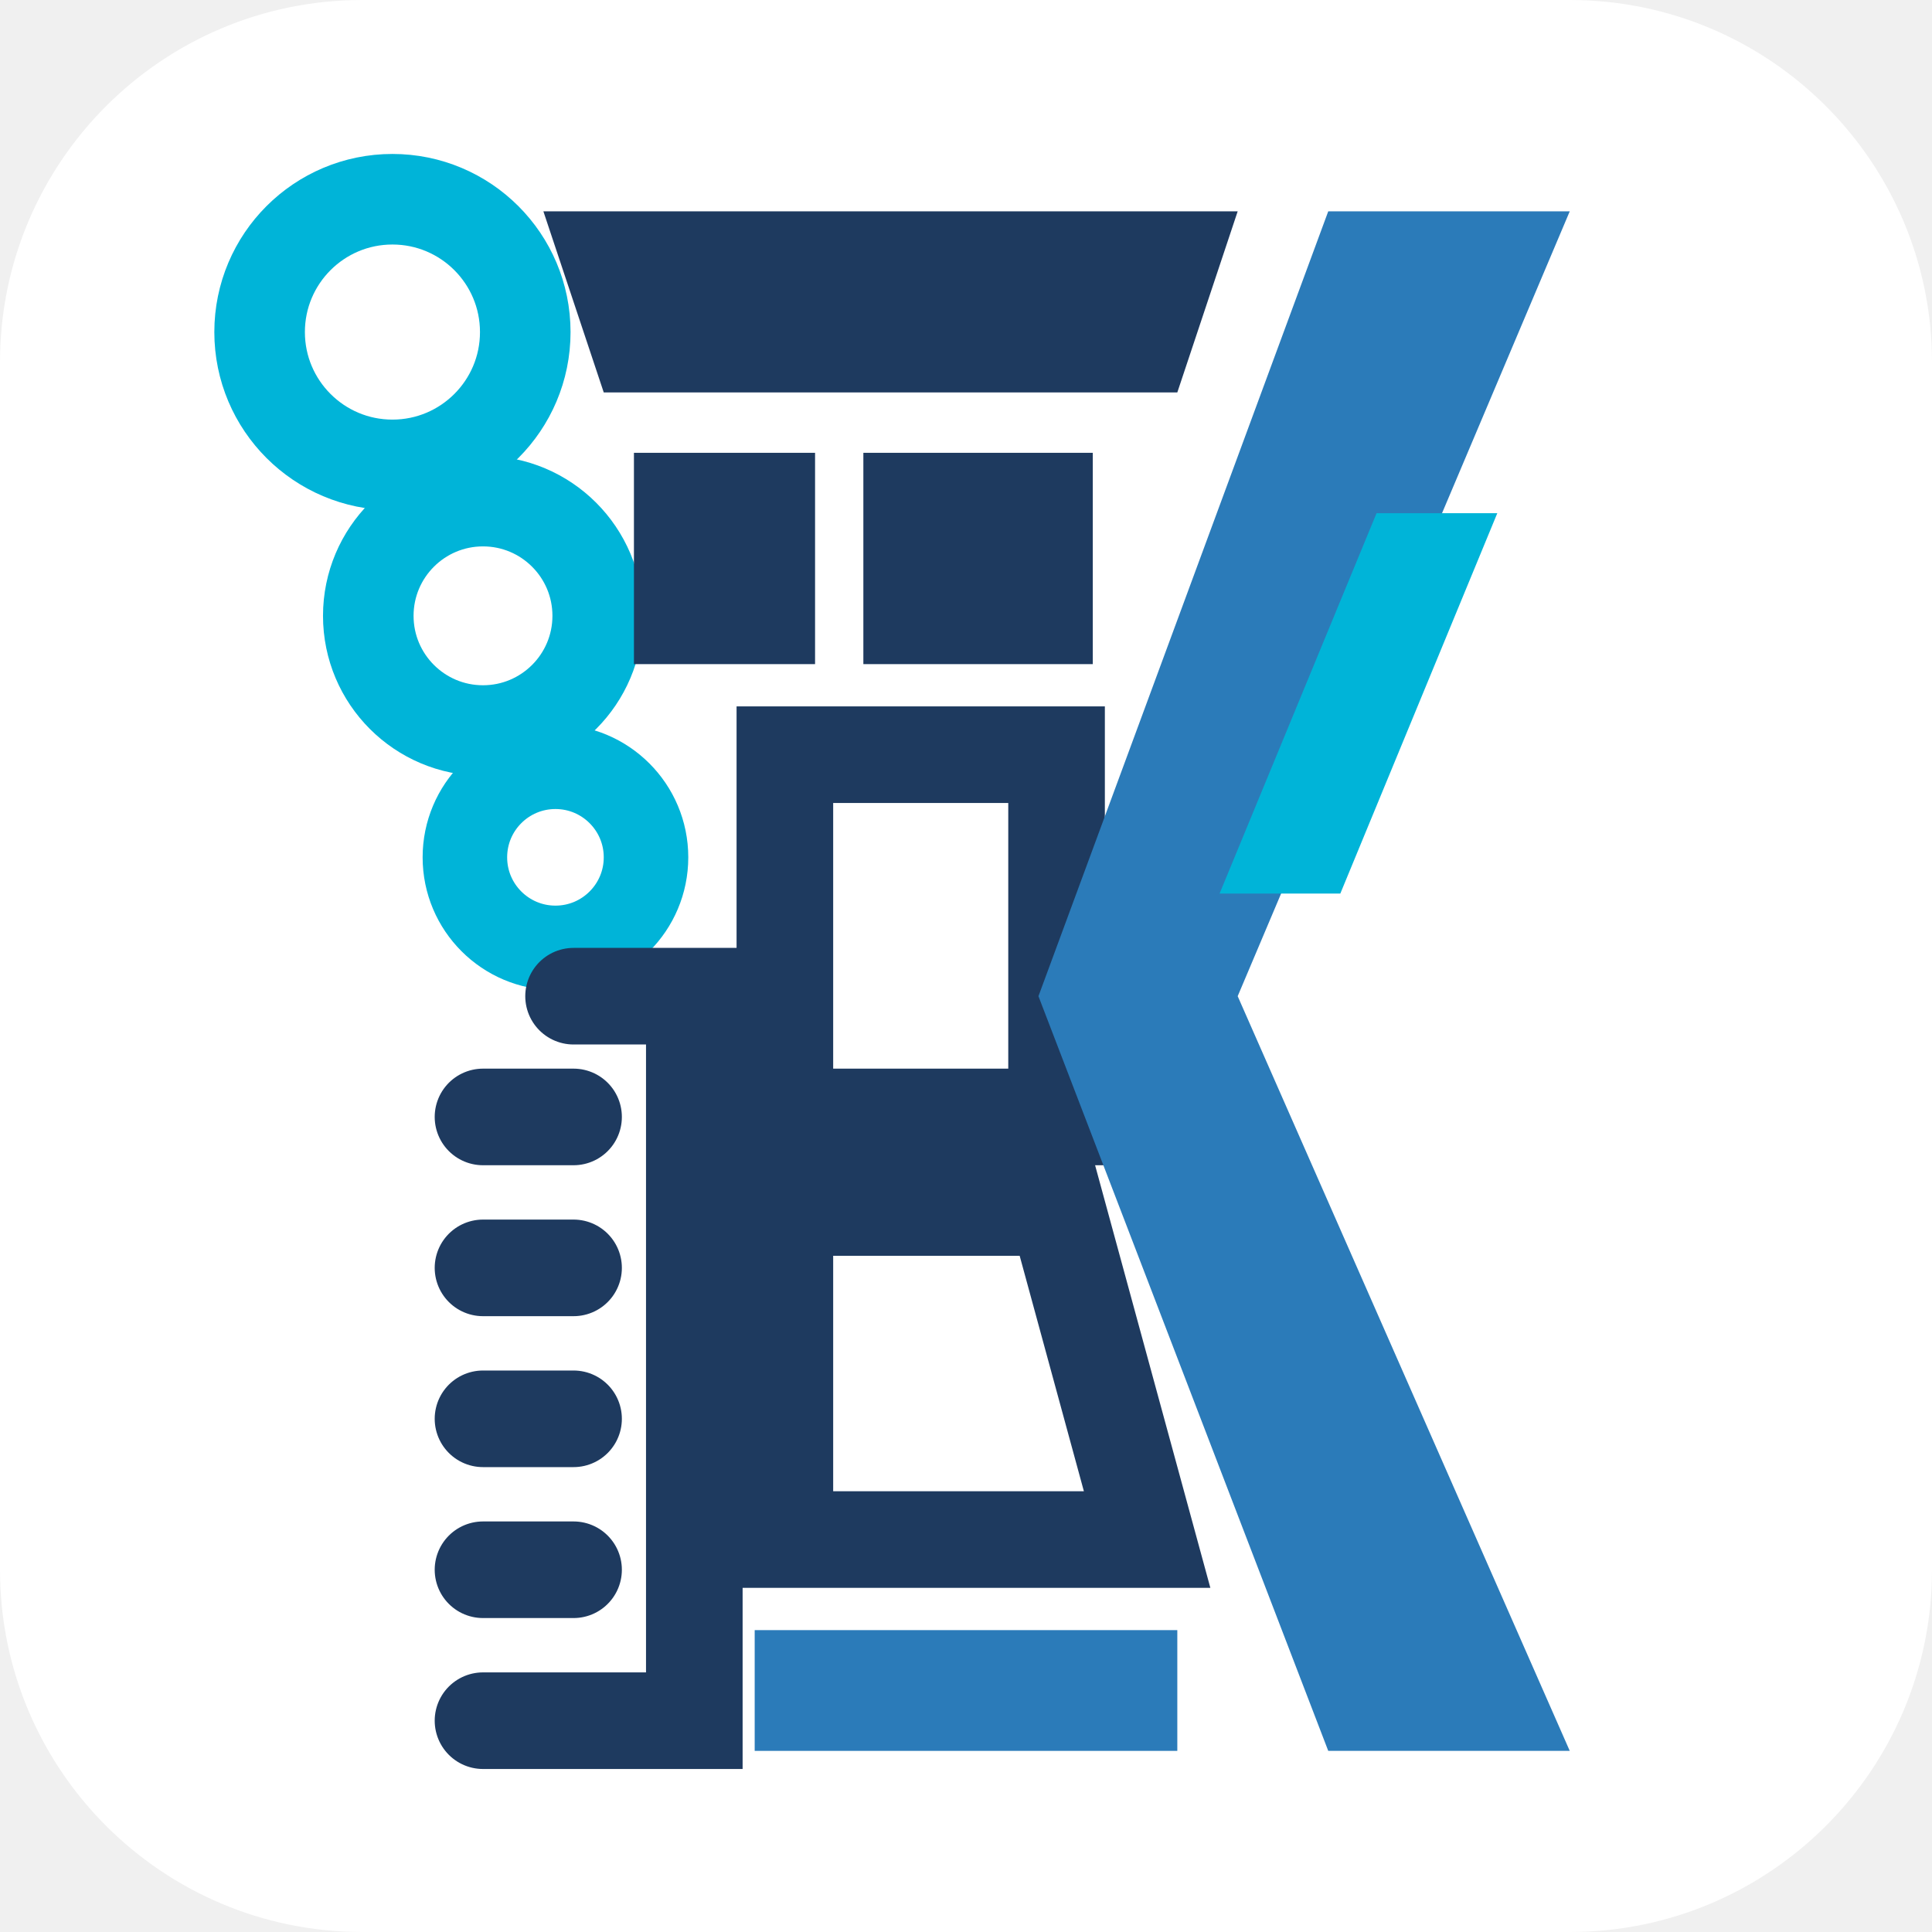
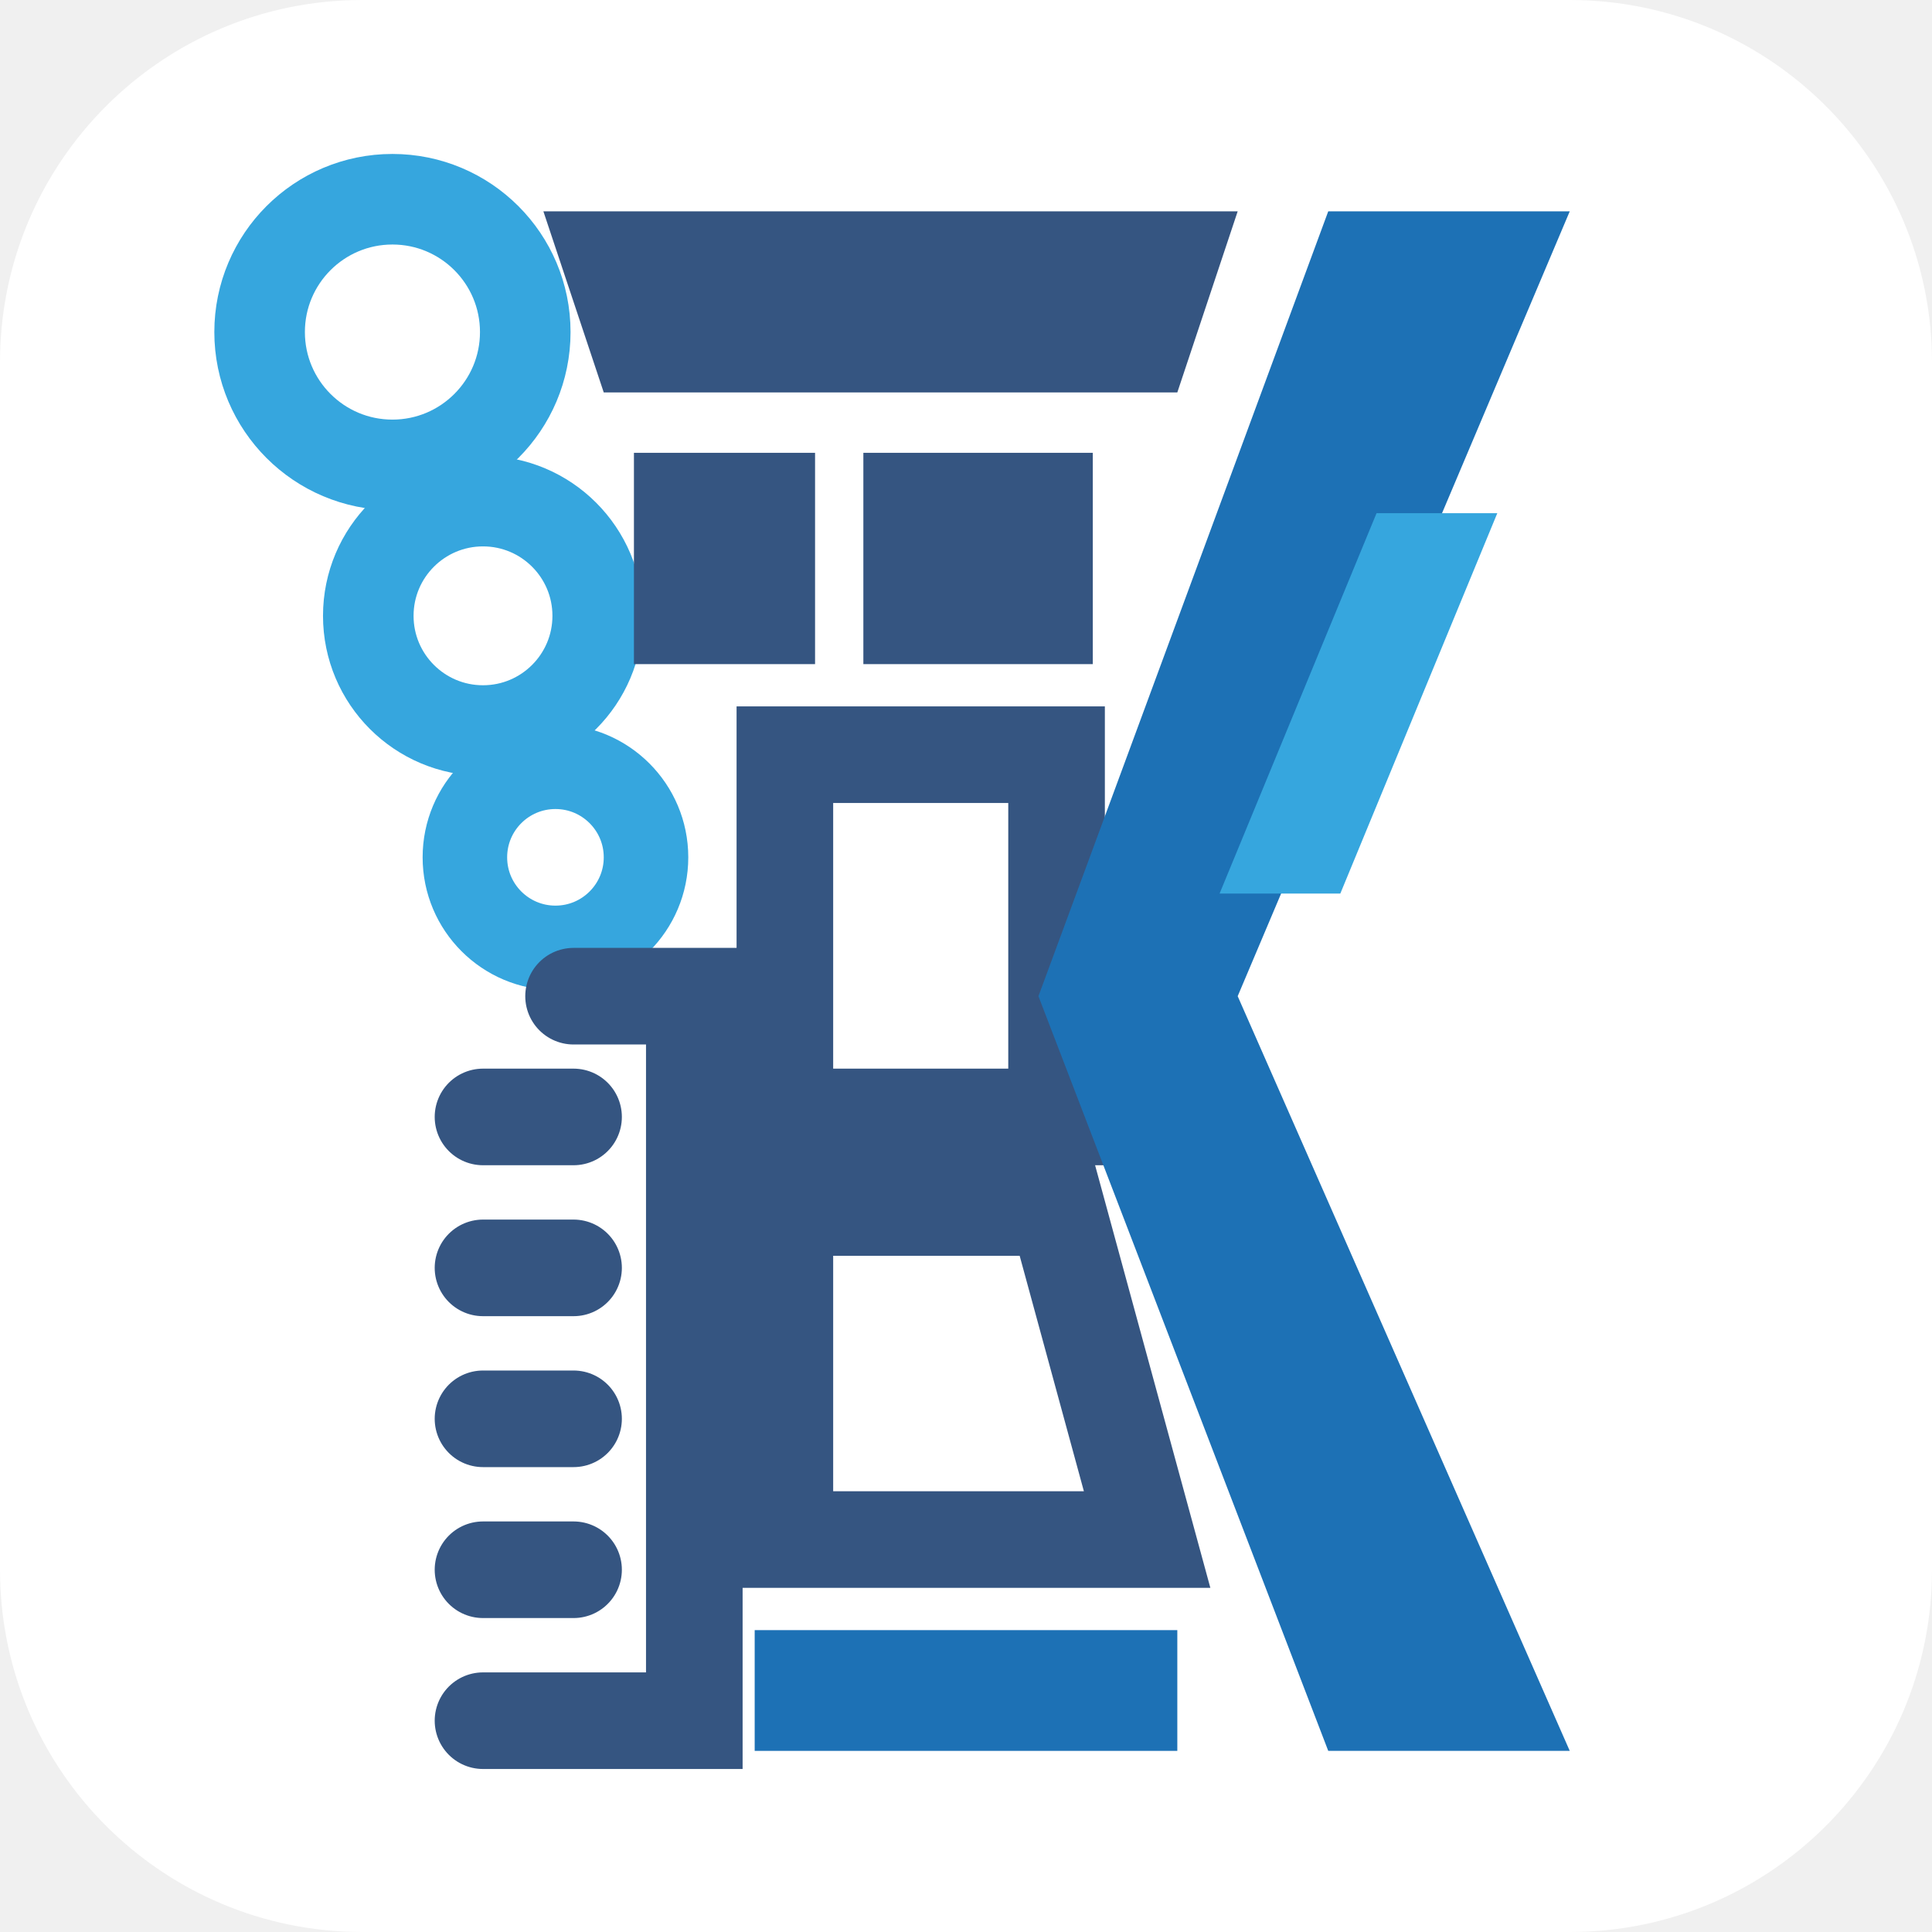
<svg xmlns="http://www.w3.org/2000/svg" viewBox="0 0 32 32" width="32" height="32">
  <rect width="32" height="32" rx="6" fill="#FFFFFF" />
-   <circle cx="6.5" cy="5.5" r="2.2" fill="none" stroke="#00B4D8" stroke-width="1.5" />
-   <circle cx="8" cy="10.2" r="1.9" fill="none" stroke="#00B4D8" stroke-width="1.5" />
-   <circle cx="9.2" cy="14.2" r="1.5" fill="none" stroke="#00B4D8" stroke-width="1.4" />
-   <path d="M9.5 16.5 H11.5 V28.5 H9.5 M9.5 18.5 H8 M9.5 21 H8 M9.5 23.5 H8 M9.5 26 H8 M9.5 28.5 H8" stroke="#1E3A5F" stroke-width="1.6" stroke-linecap="round" fill="none" />
-   <polygon points="9,3.5 20.5,3.5 19.5,6.5 10,6.5" fill="#1E3A5F" />
-   <rect x="10.5" y="7.5" width="3" height="3.5" fill="#1E3A5F" />
-   <rect x="14.3" y="7.5" width="3.8" height="3.5" fill="#1E3A5F" />
-   <rect x="13" y="12.5" width="4.5" height="6" fill="none" stroke="#1E3A5F" stroke-width="1.6" />
-   <polygon points="13,20 17.5,20 19,25.5 13,25.5" fill="none" stroke="#1E3A5F" stroke-width="1.6" />
-   <path d="M12.5 27 H19.5 V29 H12.5 Z" fill="#2B7BB9" />
-   <path d="M22 3.5 L26 3.5 L20.5 16.5 L26 29 L22 29 L17.2 16.5 Z" fill="#2B7BB9" />
-   <polygon points="22.8,8.5 24.8,8.5 22.2,14.8 20.2,14.8" fill="#00B4D8" />
+   <circle cx="6.5" cy="5.5" r="2.2" fill="none" stroke="#36A6DE" stroke-width="1.5" />
+   <circle cx="8" cy="10.2" r="1.9" fill="none" stroke="#36A6DE" stroke-width="1.5" />
+   <circle cx="9.2" cy="14.2" r="1.5" fill="none" stroke="#36A6DE" stroke-width="1.4" />
+   <path d="M9.5 16.5 H11.5 V28.5 H9.5 M9.5 18.5 H8 M9.5 21 H8 M9.5 23.5 H8 M9.5 26 H8 M9.5 28.5 H8" stroke="#355581" stroke-width="1.6" stroke-linecap="round" fill="none" />
+   <polygon points="9,3.5 20.5,3.5 19.5,6.5 10,6.5" fill="#355581" />
+   <rect x="10.5" y="7.5" width="3" height="3.5" fill="#355581" />
+   <rect x="14.3" y="7.5" width="3.8" height="3.5" fill="#355581" />
+   <rect x="13" y="12.5" width="4.5" height="6" fill="none" stroke="#355581" stroke-width="1.6" />
+   <polygon points="13,20 17.5,20 19,25.5 13,25.5" fill="none" stroke="#355581" stroke-width="1.6" />
+   <path d="M12.5 27 H19.5 V29 H12.5 Z" fill="#1D71B5" />
+   <path d="M22 3.5 L26 3.5 L20.5 16.5 L26 29 L22 29 L17.2 16.5 Z" fill="#1D71B5" />
+   <polygon points="22.8,8.5 24.8,8.5 22.2,14.8 20.2,14.8" fill="#36A6DE" />
</svg>
